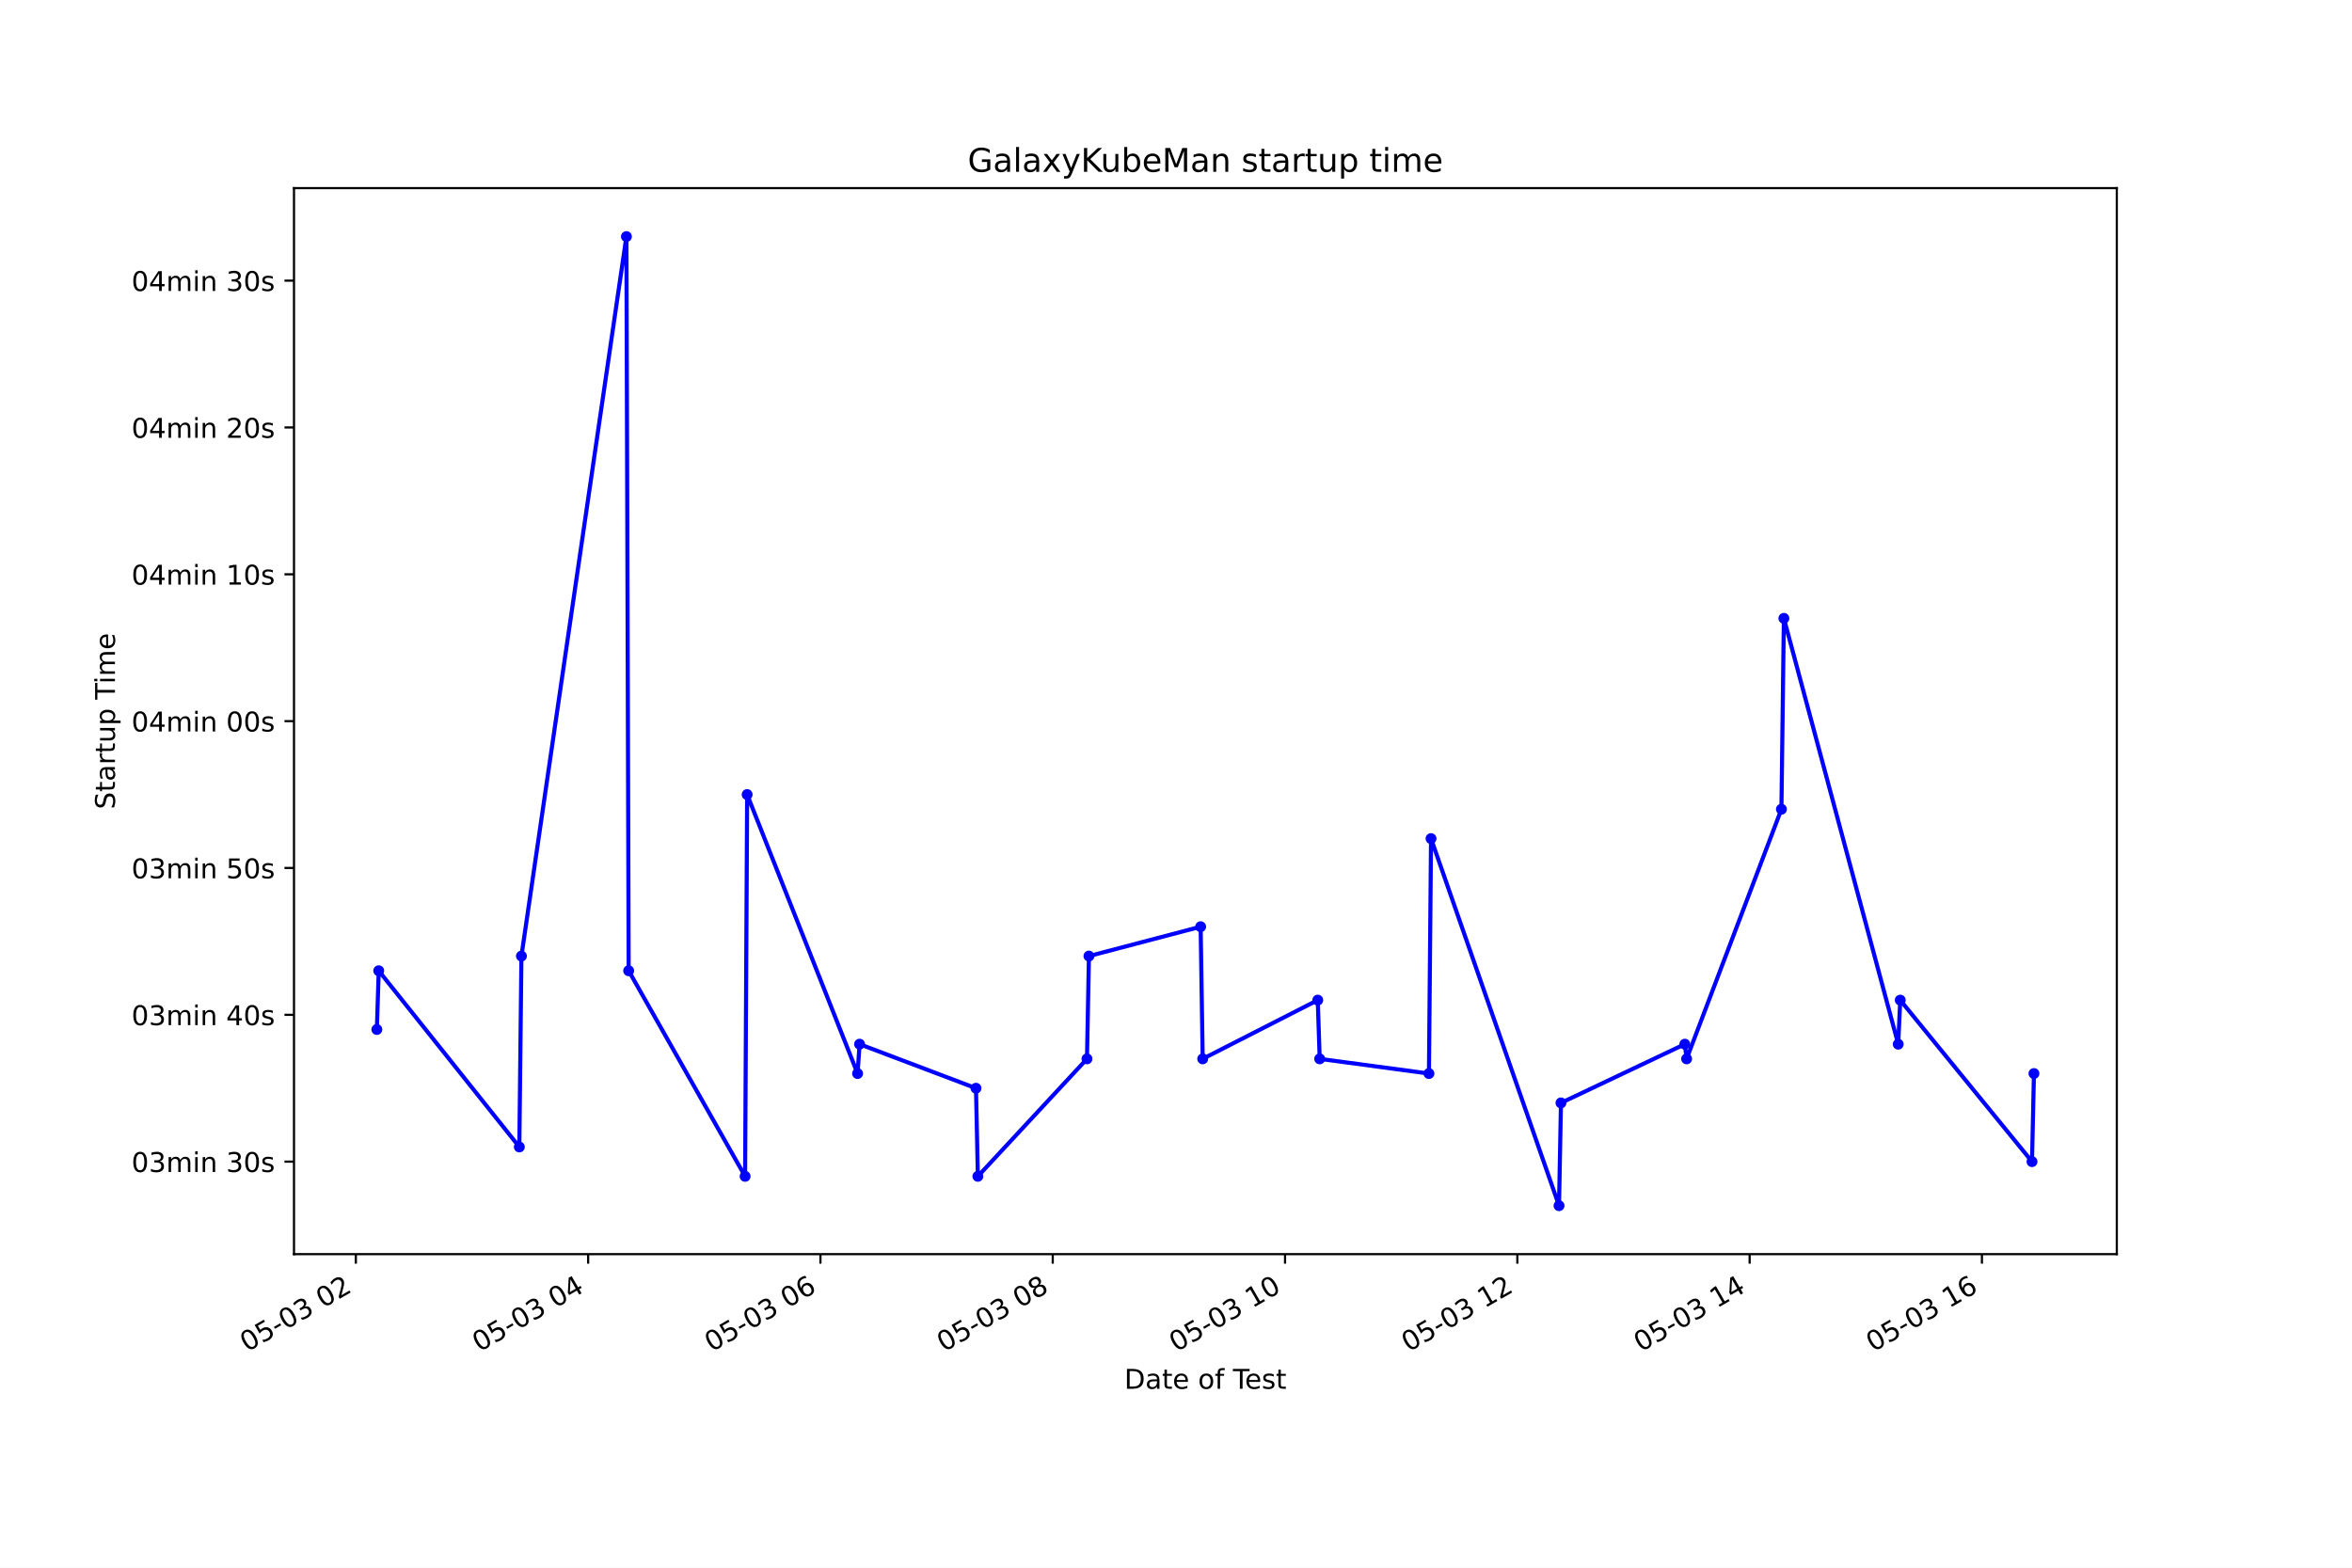
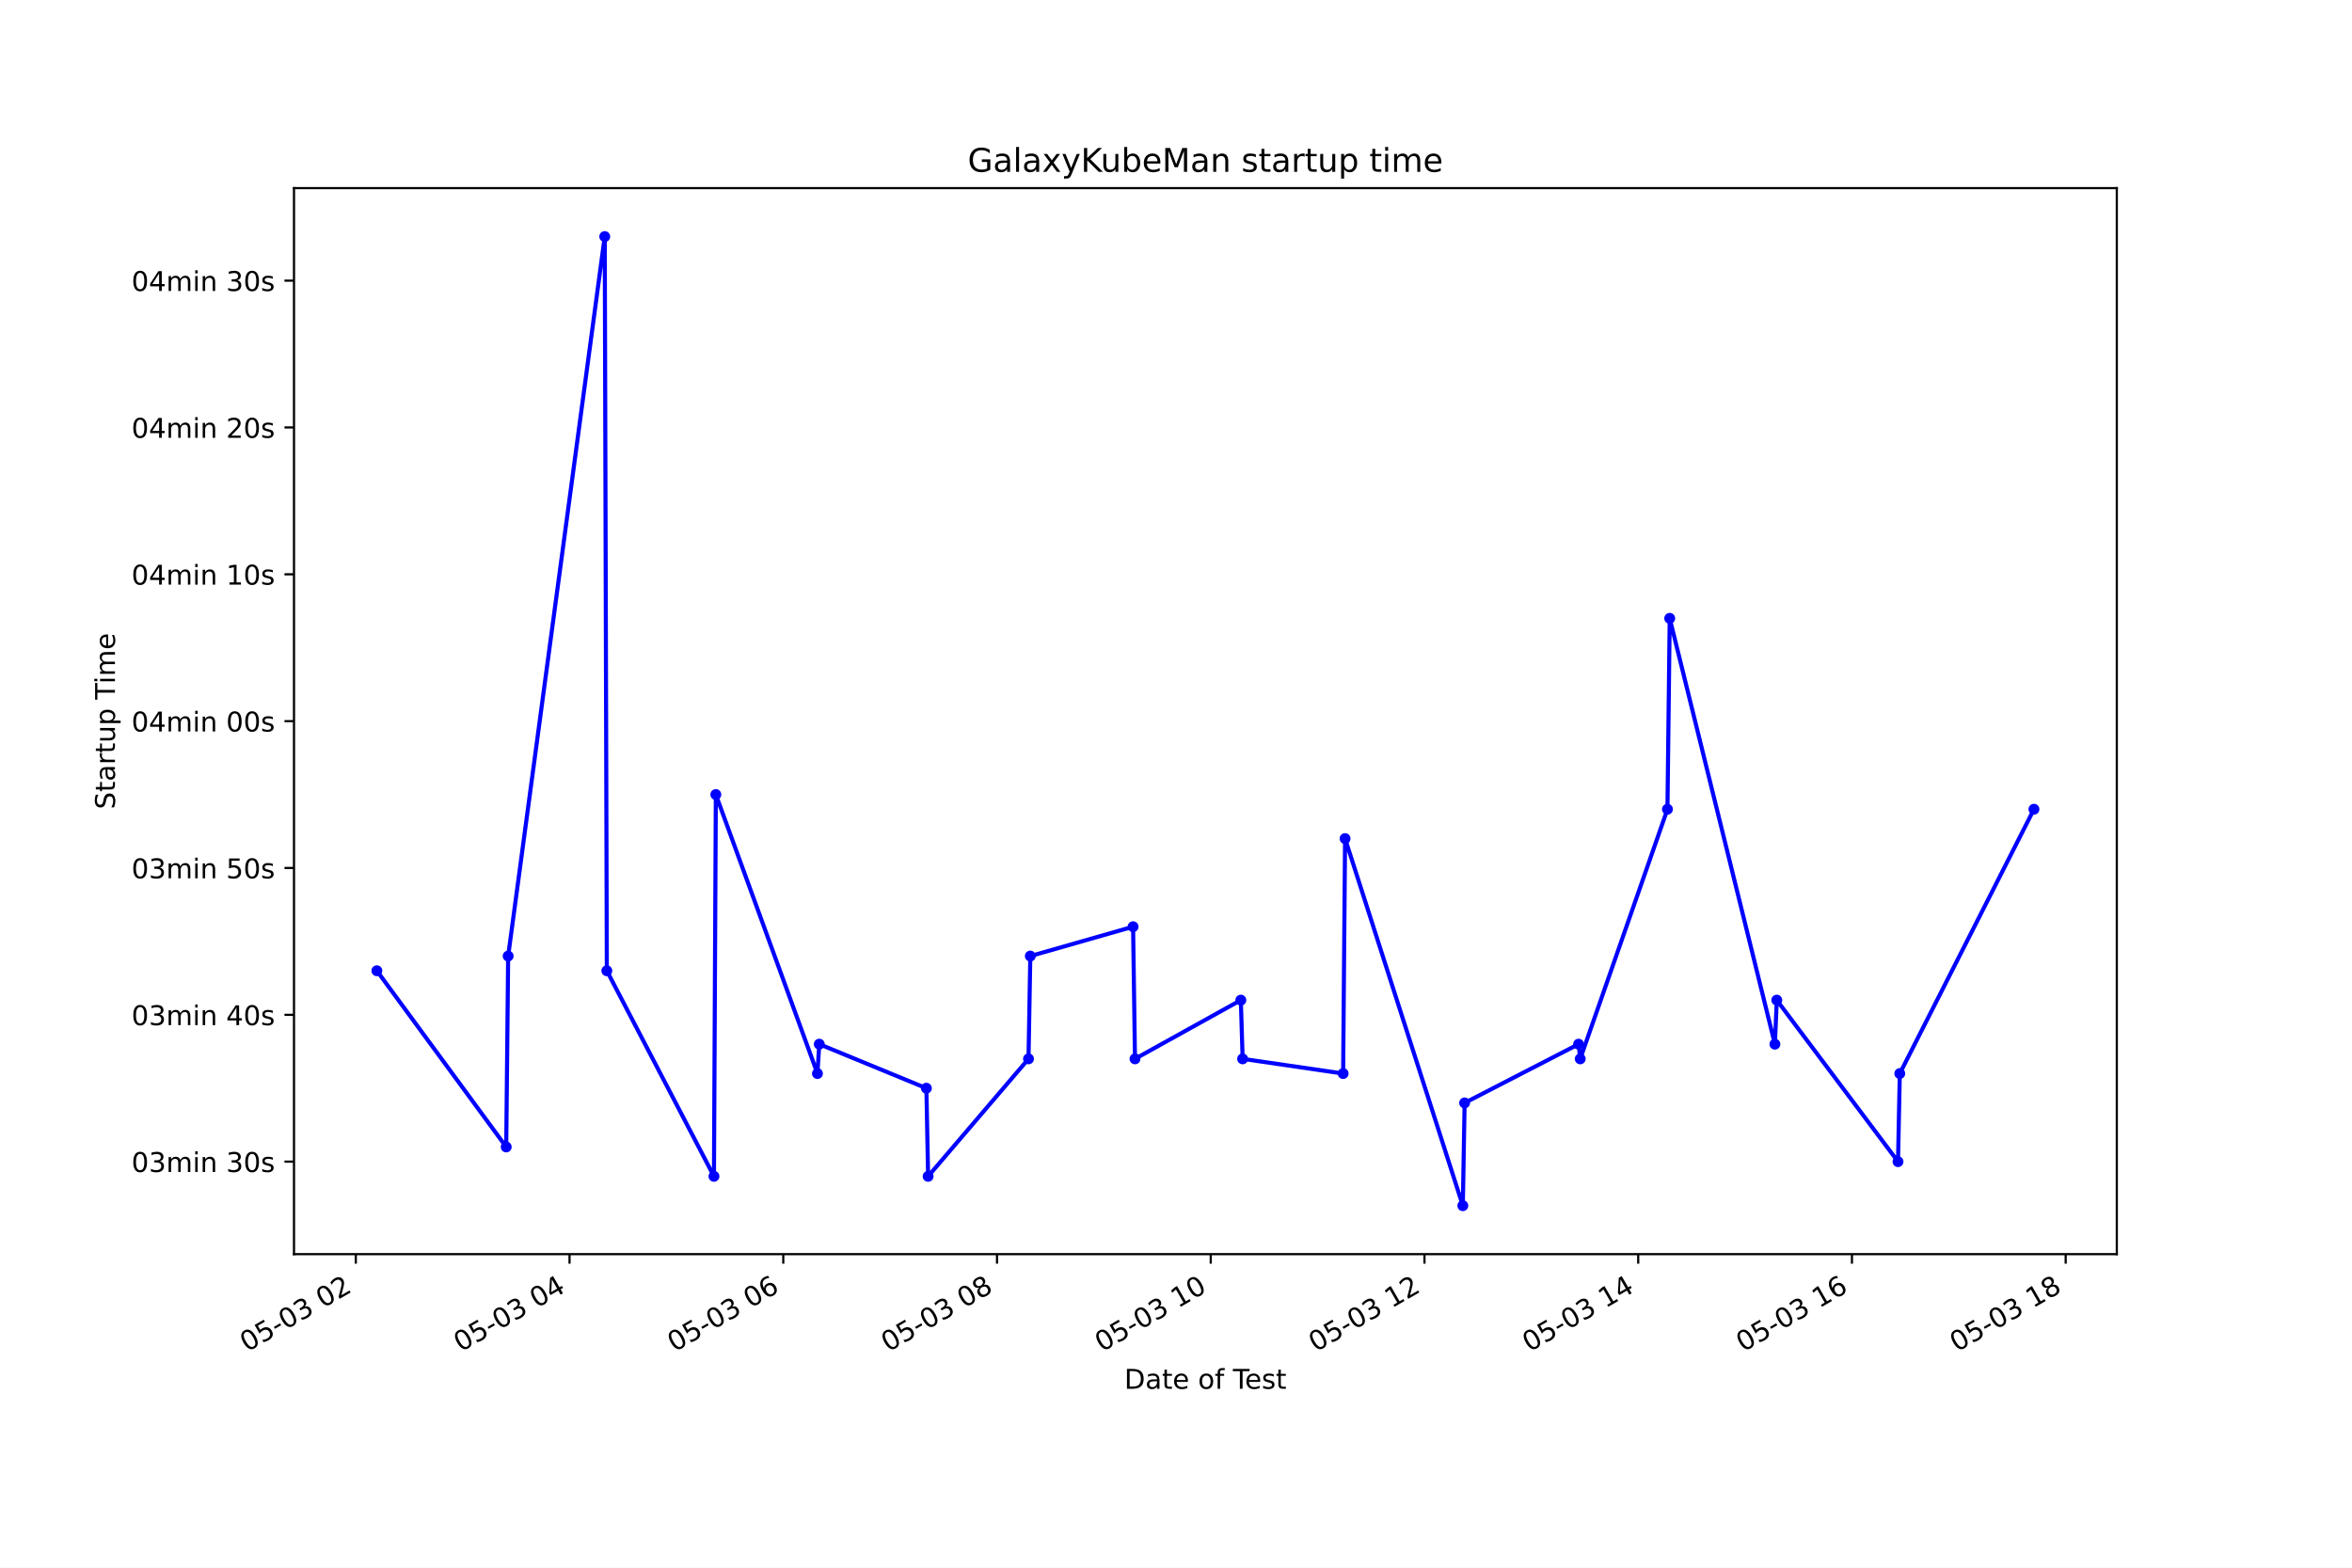
<svg xmlns="http://www.w3.org/2000/svg" xmlns:xlink="http://www.w3.org/1999/xlink" height="576pt" version="1.1" viewBox="0 0 864 576" width="864pt">
  <defs>
    <style type="text/css">*{stroke-linecap:butt;stroke-linejoin:round;}</style>
  </defs>
  <g id="figure_1">
    <g id="patch_1">
      <path d="M 0 576  L 864 576  L 864 0  L 0 0  z " style="fill:#ffffff;" />
    </g>
    <g id="axes_1">
      <g id="patch_2">
        <path d="M 108 460.8  L 777.6 460.8  L 777.6 69.12  L 108 69.12  z " style="fill:#ffffff;" />
      </g>
      <g id="matplotlib.axis_1">
        <g id="xtick_1">
          <g id="line2d_1">
            <defs>
-               <path d="M 0 0  L 0 3.5  " id="m97e25245b9" style="stroke:#000000;stroke-width:0.8;" />
+               <path d="M 0 0  L 0 3.5  " id="ma0ffdf2935" style="stroke:#000000;stroke-width:0.8;" />
            </defs>
            <g>
-               <use style="stroke:#000000;stroke-width:0.8;" x="130.721" xlink:href="#m97e25245b9" y="460.8" />
+               <use style="stroke:#000000;stroke-width:0.8;" x="130.705" xlink:href="#ma0ffdf2935" y="460.8" />
            </g>
          </g>
          <g id="text_1">
-             <g transform="translate(90.7436 496.8609)rotate(-30)scale(0.1 -0.1)">
+             <g transform="translate(90.72771 496.8609)rotate(-30)scale(0.1 -0.1)">
              <defs>
                <path d="M 2034 4250  Q 1547 4250 1301 3770  Q 1056 3291 1056 2328  Q 1056 1369 1301 889  Q 1547 409 2034 409  Q 2525 409 2770 889  Q 3016 1369 3016 2328  Q 3016 3291 2770 3770  Q 2525 4250 2034 4250  z M 2034 4750  Q 2819 4750 3233 4129  Q 3647 3509 3647 2328  Q 3647 1150 3233 529  Q 2819 -91 2034 -91  Q 1250 -91 836 529  Q 422 1150 422 2328  Q 422 3509 836 4129  Q 1250 4750 2034 4750  z " id="DejaVuSans-30" transform="scale(0.015625)" />
                <path d="M 691 4666  L 3169 4666  L 3169 4134  L 1269 4134  L 1269 2991  Q 1406 3038 1543 3061  Q 1681 3084 1819 3084  Q 2600 3084 3056 2656  Q 3513 2228 3513 1497  Q 3513 744 3044 326  Q 2575 -91 1722 -91  Q 1428 -91 1123 -41  Q 819 9 494 109  L 494 744  Q 775 591 1075 516  Q 1375 441 1709 441  Q 2250 441 2565 725  Q 2881 1009 2881 1497  Q 2881 1984 2565 2268  Q 2250 2553 1709 2553  Q 1456 2553 1204 2497  Q 953 2441 691 2322  L 691 4666  z " id="DejaVuSans-35" transform="scale(0.015625)" />
                <path d="M 313 2009  L 1997 2009  L 1997 1497  L 313 1497  L 313 2009  z " id="DejaVuSans-2d" transform="scale(0.015625)" />
                <path d="M 2597 2516  Q 3050 2419 3304 2112  Q 3559 1806 3559 1356  Q 3559 666 3084 287  Q 2609 -91 1734 -91  Q 1441 -91 1130 -33  Q 819 25 488 141  L 488 750  Q 750 597 1062 519  Q 1375 441 1716 441  Q 2309 441 2620 675  Q 2931 909 2931 1356  Q 2931 1769 2642 2001  Q 2353 2234 1838 2234  L 1294 2234  L 1294 2753  L 1863 2753  Q 2328 2753 2575 2939  Q 2822 3125 2822 3475  Q 2822 3834 2567 4026  Q 2313 4219 1838 4219  Q 1578 4219 1281 4162  Q 984 4106 628 3988  L 628 4550  Q 988 4650 1302 4700  Q 1616 4750 1894 4750  Q 2613 4750 3031 4423  Q 3450 4097 3450 3541  Q 3450 3153 3228 2886  Q 3006 2619 2597 2516  z " id="DejaVuSans-33" transform="scale(0.015625)" />
                <path id="DejaVuSans-20" transform="scale(0.015625)" />
                <path d="M 1228 531  L 3431 531  L 3431 0  L 469 0  L 469 531  Q 828 903 1448 1529  Q 2069 2156 2228 2338  Q 2531 2678 2651 2914  Q 2772 3150 2772 3378  Q 2772 3750 2511 3984  Q 2250 4219 1831 4219  Q 1534 4219 1204 4116  Q 875 4013 500 3803  L 500 4441  Q 881 4594 1212 4672  Q 1544 4750 1819 4750  Q 2544 4750 2975 4387  Q 3406 4025 3406 3419  Q 3406 3131 3298 2873  Q 3191 2616 2906 2266  Q 2828 2175 2409 1742  Q 1991 1309 1228 531  z " id="DejaVuSans-32" transform="scale(0.015625)" />
              </defs>
              <use xlink:href="#DejaVuSans-30" />
              <use x="63.623" xlink:href="#DejaVuSans-35" />
              <use x="127.246" xlink:href="#DejaVuSans-2d" />
              <use x="163.33" xlink:href="#DejaVuSans-30" />
              <use x="226.953" xlink:href="#DejaVuSans-33" />
              <use x="290.576" xlink:href="#DejaVuSans-20" />
              <use x="322.363" xlink:href="#DejaVuSans-30" />
              <use x="385.986" xlink:href="#DejaVuSans-32" />
            </g>
          </g>
        </g>
        <g id="xtick_2">
          <g id="line2d_2">
            <g>
-               <use style="stroke:#000000;stroke-width:0.8;" x="216.055" xlink:href="#m97e25245b9" y="460.8" />
+               <use style="stroke:#000000;stroke-width:0.8;" x="209.219" xlink:href="#ma0ffdf2935" y="460.8" />
            </g>
          </g>
          <g id="text_2">
-             <g transform="translate(176.0775 496.8609)rotate(-30)scale(0.1 -0.1)">
+             <g transform="translate(169.2422 496.8609)rotate(-30)scale(0.1 -0.1)">
              <defs>
                <path d="M 2419 4116  L 825 1625  L 2419 1625  L 2419 4116  z M 2253 4666  L 3047 4666  L 3047 1625  L 3713 1625  L 3713 1100  L 3047 1100  L 3047 0  L 2419 0  L 2419 1100  L 313 1100  L 313 1709  L 2253 4666  z " id="DejaVuSans-34" transform="scale(0.015625)" />
              </defs>
              <use xlink:href="#DejaVuSans-30" />
              <use x="63.623" xlink:href="#DejaVuSans-35" />
              <use x="127.246" xlink:href="#DejaVuSans-2d" />
              <use x="163.33" xlink:href="#DejaVuSans-30" />
              <use x="226.953" xlink:href="#DejaVuSans-33" />
              <use x="290.576" xlink:href="#DejaVuSans-20" />
              <use x="322.363" xlink:href="#DejaVuSans-30" />
              <use x="385.986" xlink:href="#DejaVuSans-34" />
            </g>
          </g>
        </g>
        <g id="xtick_3">
          <g id="line2d_3">
            <g>
-               <use style="stroke:#000000;stroke-width:0.8;" x="301.389" xlink:href="#m97e25245b9" y="460.8" />
+               <use style="stroke:#000000;stroke-width:0.8;" x="287.734" xlink:href="#ma0ffdf2935" y="460.8" />
            </g>
          </g>
          <g id="text_3">
-             <g transform="translate(261.4115 496.8609)rotate(-30)scale(0.1 -0.1)">
+             <g transform="translate(247.7567 496.8609)rotate(-30)scale(0.1 -0.1)">
              <defs>
                <path d="M 2113 2584  Q 1688 2584 1439 2293  Q 1191 2003 1191 1497  Q 1191 994 1439 701  Q 1688 409 2113 409  Q 2538 409 2786 701  Q 3034 994 3034 1497  Q 3034 2003 2786 2293  Q 2538 2584 2113 2584  z M 3366 4563  L 3366 3988  Q 3128 4100 2886 4159  Q 2644 4219 2406 4219  Q 1781 4219 1451 3797  Q 1122 3375 1075 2522  Q 1259 2794 1537 2939  Q 1816 3084 2150 3084  Q 2853 3084 3261 2657  Q 3669 2231 3669 1497  Q 3669 778 3244 343  Q 2819 -91 2113 -91  Q 1303 -91 875 529  Q 447 1150 447 2328  Q 447 3434 972 4092  Q 1497 4750 2381 4750  Q 2619 4750 2861 4703  Q 3103 4656 3366 4563  z " id="DejaVuSans-36" transform="scale(0.015625)" />
              </defs>
              <use xlink:href="#DejaVuSans-30" />
              <use x="63.623" xlink:href="#DejaVuSans-35" />
              <use x="127.246" xlink:href="#DejaVuSans-2d" />
              <use x="163.33" xlink:href="#DejaVuSans-30" />
              <use x="226.953" xlink:href="#DejaVuSans-33" />
              <use x="290.576" xlink:href="#DejaVuSans-20" />
              <use x="322.363" xlink:href="#DejaVuSans-30" />
              <use x="385.986" xlink:href="#DejaVuSans-36" />
            </g>
          </g>
        </g>
        <g id="xtick_4">
          <g id="line2d_4">
            <g>
-               <use style="stroke:#000000;stroke-width:0.8;" x="386.723" xlink:href="#m97e25245b9" y="460.8" />
+               <use style="stroke:#000000;stroke-width:0.8;" x="366.248" xlink:href="#ma0ffdf2935" y="460.8" />
            </g>
          </g>
          <g id="text_4">
-             <g transform="translate(346.7454 496.8609)rotate(-30)scale(0.1 -0.1)">
+             <g transform="translate(326.2712 496.8609)rotate(-30)scale(0.1 -0.1)">
              <defs>
                <path d="M 2034 2216  Q 1584 2216 1326 1975  Q 1069 1734 1069 1313  Q 1069 891 1326 650  Q 1584 409 2034 409  Q 2484 409 2743 651  Q 3003 894 3003 1313  Q 3003 1734 2745 1975  Q 2488 2216 2034 2216  z M 1403 2484  Q 997 2584 770 2862  Q 544 3141 544 3541  Q 544 4100 942 4425  Q 1341 4750 2034 4750  Q 2731 4750 3128 4425  Q 3525 4100 3525 3541  Q 3525 3141 3298 2862  Q 3072 2584 2669 2484  Q 3125 2378 3379 2068  Q 3634 1759 3634 1313  Q 3634 634 3220 271  Q 2806 -91 2034 -91  Q 1263 -91 848 271  Q 434 634 434 1313  Q 434 1759 690 2068  Q 947 2378 1403 2484  z M 1172 3481  Q 1172 3119 1398 2916  Q 1625 2713 2034 2713  Q 2441 2713 2670 2916  Q 2900 3119 2900 3481  Q 2900 3844 2670 4047  Q 2441 4250 2034 4250  Q 1625 4250 1398 4047  Q 1172 3844 1172 3481  z " id="DejaVuSans-38" transform="scale(0.015625)" />
              </defs>
              <use xlink:href="#DejaVuSans-30" />
              <use x="63.623" xlink:href="#DejaVuSans-35" />
              <use x="127.246" xlink:href="#DejaVuSans-2d" />
              <use x="163.33" xlink:href="#DejaVuSans-30" />
              <use x="226.953" xlink:href="#DejaVuSans-33" />
              <use x="290.576" xlink:href="#DejaVuSans-20" />
              <use x="322.363" xlink:href="#DejaVuSans-30" />
              <use x="385.986" xlink:href="#DejaVuSans-38" />
            </g>
          </g>
        </g>
        <g id="xtick_5">
          <g id="line2d_5">
            <g>
-               <use style="stroke:#000000;stroke-width:0.8;" x="472.057" xlink:href="#m97e25245b9" y="460.8" />
+               <use style="stroke:#000000;stroke-width:0.8;" x="444.763" xlink:href="#ma0ffdf2935" y="460.8" />
            </g>
          </g>
          <g id="text_5">
-             <g transform="translate(432.0793 496.8609)rotate(-30)scale(0.1 -0.1)">
+             <g transform="translate(404.7857 496.8609)rotate(-30)scale(0.1 -0.1)">
              <defs>
                <path d="M 794 531  L 1825 531  L 1825 4091  L 703 3866  L 703 4441  L 1819 4666  L 2450 4666  L 2450 531  L 3481 531  L 3481 0  L 794 0  L 794 531  z " id="DejaVuSans-31" transform="scale(0.015625)" />
              </defs>
              <use xlink:href="#DejaVuSans-30" />
              <use x="63.623" xlink:href="#DejaVuSans-35" />
              <use x="127.246" xlink:href="#DejaVuSans-2d" />
              <use x="163.33" xlink:href="#DejaVuSans-30" />
              <use x="226.953" xlink:href="#DejaVuSans-33" />
              <use x="290.576" xlink:href="#DejaVuSans-20" />
              <use x="322.363" xlink:href="#DejaVuSans-31" />
              <use x="385.986" xlink:href="#DejaVuSans-30" />
            </g>
          </g>
        </g>
        <g id="xtick_6">
          <g id="line2d_6">
            <g>
-               <use style="stroke:#000000;stroke-width:0.8;" x="557.39" xlink:href="#m97e25245b9" y="460.8" />
+               <use style="stroke:#000000;stroke-width:0.8;" x="523.277" xlink:href="#ma0ffdf2935" y="460.8" />
            </g>
          </g>
          <g id="text_6">
-             <g transform="translate(517.4133 496.8609)rotate(-30)scale(0.1 -0.1)">
+             <g transform="translate(483.3002 496.8609)rotate(-30)scale(0.1 -0.1)">
              <use xlink:href="#DejaVuSans-30" />
              <use x="63.623" xlink:href="#DejaVuSans-35" />
              <use x="127.246" xlink:href="#DejaVuSans-2d" />
              <use x="163.33" xlink:href="#DejaVuSans-30" />
              <use x="226.953" xlink:href="#DejaVuSans-33" />
              <use x="290.576" xlink:href="#DejaVuSans-20" />
              <use x="322.363" xlink:href="#DejaVuSans-31" />
              <use x="385.986" xlink:href="#DejaVuSans-32" />
            </g>
          </g>
        </g>
        <g id="xtick_7">
          <g id="line2d_7">
            <g>
-               <use style="stroke:#000000;stroke-width:0.8;" x="642.724" xlink:href="#m97e25245b9" y="460.8" />
+               <use style="stroke:#000000;stroke-width:0.8;" x="601.792" xlink:href="#ma0ffdf2935" y="460.8" />
            </g>
          </g>
          <g id="text_7">
-             <g transform="translate(602.7472 496.8609)rotate(-30)scale(0.1 -0.1)">
+             <g transform="translate(561.8147 496.8609)rotate(-30)scale(0.1 -0.1)">
              <use xlink:href="#DejaVuSans-30" />
              <use x="63.623" xlink:href="#DejaVuSans-35" />
              <use x="127.246" xlink:href="#DejaVuSans-2d" />
              <use x="163.33" xlink:href="#DejaVuSans-30" />
              <use x="226.953" xlink:href="#DejaVuSans-33" />
              <use x="290.576" xlink:href="#DejaVuSans-20" />
              <use x="322.363" xlink:href="#DejaVuSans-31" />
              <use x="385.986" xlink:href="#DejaVuSans-34" />
            </g>
          </g>
        </g>
        <g id="xtick_8">
          <g id="line2d_8">
            <g>
-               <use style="stroke:#000000;stroke-width:0.8;" x="728.058" xlink:href="#m97e25245b9" y="460.8" />
+               <use style="stroke:#000000;stroke-width:0.8;" x="680.306" xlink:href="#ma0ffdf2935" y="460.8" />
            </g>
          </g>
          <g id="text_8">
-             <g transform="translate(688.0812 496.8609)rotate(-30)scale(0.1 -0.1)">
+             <g transform="translate(640.3292 496.8609)rotate(-30)scale(0.1 -0.1)">
              <use xlink:href="#DejaVuSans-30" />
              <use x="63.623" xlink:href="#DejaVuSans-35" />
              <use x="127.246" xlink:href="#DejaVuSans-2d" />
              <use x="163.33" xlink:href="#DejaVuSans-30" />
              <use x="226.953" xlink:href="#DejaVuSans-33" />
              <use x="290.576" xlink:href="#DejaVuSans-20" />
              <use x="322.363" xlink:href="#DejaVuSans-31" />
              <use x="385.986" xlink:href="#DejaVuSans-36" />
            </g>
          </g>
        </g>
-         <g id="text_9">
+         <g id="xtick_9">
+           <g id="line2d_9">
+             <g>
+               <use style="stroke:#000000;stroke-width:0.8;" x="758.821" xlink:href="#ma0ffdf2935" y="460.8" />
+             </g>
+           </g>
+           <g id="text_9">
+             <g transform="translate(718.8437 496.8609)rotate(-30)scale(0.1 -0.1)">
+               <use xlink:href="#DejaVuSans-30" />
+               <use x="63.623" xlink:href="#DejaVuSans-35" />
+               <use x="127.246" xlink:href="#DejaVuSans-2d" />
+               <use x="163.33" xlink:href="#DejaVuSans-30" />
+               <use x="226.953" xlink:href="#DejaVuSans-33" />
+               <use x="290.576" xlink:href="#DejaVuSans-20" />
+               <use x="322.363" xlink:href="#DejaVuSans-31" />
+               <use x="385.986" xlink:href="#DejaVuSans-38" />
+             </g>
+           </g>
+         </g>
+         <g id="text_10">
          <g transform="translate(413.0063 510.2604)scale(0.1 -0.1)">
            <defs>
              <path d="M 1259 4147  L 1259 519  L 2022 519  Q 2988 519 3436 956  Q 3884 1394 3884 2338  Q 3884 3275 3436 3711  Q 2988 4147 2022 4147  L 1259 4147  z M 628 4666  L 1925 4666  Q 3281 4666 3915 4102  Q 4550 3538 4550 2338  Q 4550 1131 3912 565  Q 3275 0 1925 0  L 628 0  L 628 4666  z " id="DejaVuSans-44" transform="scale(0.015625)" />
              <path d="M 2194 1759  Q 1497 1759 1228 1600  Q 959 1441 959 1056  Q 959 750 1161 570  Q 1363 391 1709 391  Q 2188 391 2477 730  Q 2766 1069 2766 1631  L 2766 1759  L 2194 1759  z M 3341 1997  L 3341 0  L 2766 0  L 2766 531  Q 2569 213 2275 61  Q 1981 -91 1556 -91  Q 1019 -91 701 211  Q 384 513 384 1019  Q 384 1609 779 1909  Q 1175 2209 1959 2209  L 2766 2209  L 2766 2266  Q 2766 2663 2505 2880  Q 2244 3097 1772 3097  Q 1472 3097 1187 3025  Q 903 2953 641 2809  L 641 3341  Q 956 3463 1253 3523  Q 1550 3584 1831 3584  Q 2591 3584 2966 3190  Q 3341 2797 3341 1997  z " id="DejaVuSans-61" transform="scale(0.015625)" />
              <path d="M 1172 4494  L 1172 3500  L 2356 3500  L 2356 3053  L 1172 3053  L 1172 1153  Q 1172 725 1289 603  Q 1406 481 1766 481  L 2356 481  L 2356 0  L 1766 0  Q 1100 0 847 248  Q 594 497 594 1153  L 594 3053  L 172 3053  L 172 3500  L 594 3500  L 594 4494  L 1172 4494  z " id="DejaVuSans-74" transform="scale(0.015625)" />
              <path d="M 3597 1894  L 3597 1613  L 953 1613  Q 991 1019 1311 708  Q 1631 397 2203 397  Q 2534 397 2845 478  Q 3156 559 3463 722  L 3463 178  Q 3153 47 2828 -22  Q 2503 -91 2169 -91  Q 1331 -91 842 396  Q 353 884 353 1716  Q 353 2575 817 3079  Q 1281 3584 2069 3584  Q 2775 3584 3186 3129  Q 3597 2675 3597 1894  z M 3022 2063  Q 3016 2534 2758 2815  Q 2500 3097 2075 3097  Q 1594 3097 1305 2825  Q 1016 2553 972 2059  L 3022 2063  z " id="DejaVuSans-65" transform="scale(0.015625)" />
              <path d="M 1959 3097  Q 1497 3097 1228 2736  Q 959 2375 959 1747  Q 959 1119 1226 758  Q 1494 397 1959 397  Q 2419 397 2687 759  Q 2956 1122 2956 1747  Q 2956 2369 2687 2733  Q 2419 3097 1959 3097  z M 1959 3584  Q 2709 3584 3137 3096  Q 3566 2609 3566 1747  Q 3566 888 3137 398  Q 2709 -91 1959 -91  Q 1206 -91 779 398  Q 353 888 353 1747  Q 353 2609 779 3096  Q 1206 3584 1959 3584  z " id="DejaVuSans-6f" transform="scale(0.015625)" />
              <path d="M 2375 4863  L 2375 4384  L 1825 4384  Q 1516 4384 1395 4259  Q 1275 4134 1275 3809  L 1275 3500  L 2222 3500  L 2222 3053  L 1275 3053  L 1275 0  L 697 0  L 697 3053  L 147 3053  L 147 3500  L 697 3500  L 697 3744  Q 697 4328 969 4595  Q 1241 4863 1831 4863  L 2375 4863  z " id="DejaVuSans-66" transform="scale(0.015625)" />
              <path d="M -19 4666  L 3928 4666  L 3928 4134  L 2272 4134  L 2272 0  L 1638 0  L 1638 4134  L -19 4134  L -19 4666  z " id="DejaVuSans-54" transform="scale(0.015625)" />
              <path d="M 2834 3397  L 2834 2853  Q 2591 2978 2328 3040  Q 2066 3103 1784 3103  Q 1356 3103 1142 2972  Q 928 2841 928 2578  Q 928 2378 1081 2264  Q 1234 2150 1697 2047  L 1894 2003  Q 2506 1872 2764 1633  Q 3022 1394 3022 966  Q 3022 478 2636 193  Q 2250 -91 1575 -91  Q 1294 -91 989 -36  Q 684 19 347 128  L 347 722  Q 666 556 975 473  Q 1284 391 1588 391  Q 1994 391 2212 530  Q 2431 669 2431 922  Q 2431 1156 2273 1281  Q 2116 1406 1581 1522  L 1381 1569  Q 847 1681 609 1914  Q 372 2147 372 2553  Q 372 3047 722 3315  Q 1072 3584 1716 3584  Q 2034 3584 2315 3537  Q 2597 3491 2834 3397  z " id="DejaVuSans-73" transform="scale(0.015625)" />
            </defs>
            <use xlink:href="#DejaVuSans-44" />
            <use x="77.002" xlink:href="#DejaVuSans-61" />
            <use x="138.281" xlink:href="#DejaVuSans-74" />
            <use x="177.49" xlink:href="#DejaVuSans-65" />
            <use x="239.014" xlink:href="#DejaVuSans-20" />
            <use x="270.801" xlink:href="#DejaVuSans-6f" />
            <use x="331.982" xlink:href="#DejaVuSans-66" />
            <use x="367.188" xlink:href="#DejaVuSans-20" />
            <use x="398.975" xlink:href="#DejaVuSans-54" />
            <use x="443.059" xlink:href="#DejaVuSans-65" />
            <use x="504.582" xlink:href="#DejaVuSans-73" />
            <use x="556.682" xlink:href="#DejaVuSans-74" />
          </g>
        </g>
      </g>
      <g id="matplotlib.axis_2">
        <g id="ytick_1">
-           <g id="line2d_9">
+           <g id="line2d_10">
            <defs>
-               <path d="M 0 0  L -3.5 0  " id="mcb2b61d606" style="stroke:#000000;stroke-width:0.8;" />
+               <path d="M 0 0  L -3.5 0  " id="md74afca6ac" style="stroke:#000000;stroke-width:0.8;" />
            </defs>
            <g>
-               <use style="stroke:#000000;stroke-width:0.8;" x="108" xlink:href="#mcb2b61d606" y="426.811" />
-             </g>
-           </g>
-           <g id="text_10">
+               <use style="stroke:#000000;stroke-width:0.8;" x="108" xlink:href="#md74afca6ac" y="426.811" />
+             </g>
+           </g>
+           <g id="text_11">
            <g transform="translate(48.30625 430.6105)scale(0.1 -0.1)">
              <defs>
                <path d="M 3328 2828  Q 3544 3216 3844 3400  Q 4144 3584 4550 3584  Q 5097 3584 5394 3201  Q 5691 2819 5691 2113  L 5691 0  L 5113 0  L 5113 2094  Q 5113 2597 4934 2840  Q 4756 3084 4391 3084  Q 3944 3084 3684 2787  Q 3425 2491 3425 1978  L 3425 0  L 2847 0  L 2847 2094  Q 2847 2600 2669 2842  Q 2491 3084 2119 3084  Q 1678 3084 1418 2786  Q 1159 2488 1159 1978  L 1159 0  L 581 0  L 581 3500  L 1159 3500  L 1159 2956  Q 1356 3278 1631 3431  Q 1906 3584 2284 3584  Q 2666 3584 2933 3390  Q 3200 3197 3328 2828  z " id="DejaVuSans-6d" transform="scale(0.015625)" />
                <path d="M 603 3500  L 1178 3500  L 1178 0  L 603 0  L 603 3500  z M 603 4863  L 1178 4863  L 1178 4134  L 603 4134  L 603 4863  z " id="DejaVuSans-69" transform="scale(0.015625)" />
                <path d="M 3513 2113  L 3513 0  L 2938 0  L 2938 2094  Q 2938 2591 2744 2837  Q 2550 3084 2163 3084  Q 1697 3084 1428 2787  Q 1159 2491 1159 1978  L 1159 0  L 581 0  L 581 3500  L 1159 3500  L 1159 2956  Q 1366 3272 1645 3428  Q 1925 3584 2291 3584  Q 2894 3584 3203 3211  Q 3513 2838 3513 2113  z " id="DejaVuSans-6e" transform="scale(0.015625)" />
              </defs>
              <use xlink:href="#DejaVuSans-30" />
              <use x="63.623" xlink:href="#DejaVuSans-33" />
              <use x="127.246" xlink:href="#DejaVuSans-6d" />
              <use x="224.658" xlink:href="#DejaVuSans-69" />
              <use x="252.441" xlink:href="#DejaVuSans-6e" />
              <use x="315.82" xlink:href="#DejaVuSans-20" />
              <use x="347.607" xlink:href="#DejaVuSans-33" />
              <use x="411.23" xlink:href="#DejaVuSans-30" />
              <use x="474.854" xlink:href="#DejaVuSans-73" />
            </g>
          </g>
        </g>
        <g id="ytick_2">
-           <g id="line2d_10">
-             <g>
-               <use style="stroke:#000000;stroke-width:0.8;" x="108" xlink:href="#mcb2b61d606" y="372.861" />
-             </g>
-           </g>
-           <g id="text_11">
+           <g id="line2d_11">
+             <g>
+               <use style="stroke:#000000;stroke-width:0.8;" x="108" xlink:href="#md74afca6ac" y="372.861" />
+             </g>
+           </g>
+           <g id="text_12">
            <g transform="translate(48.30625 376.66)scale(0.1 -0.1)">
              <use xlink:href="#DejaVuSans-30" />
              <use x="63.623" xlink:href="#DejaVuSans-33" />
              <use x="127.246" xlink:href="#DejaVuSans-6d" />
              <use x="224.658" xlink:href="#DejaVuSans-69" />
              <use x="252.441" xlink:href="#DejaVuSans-6e" />
              <use x="315.82" xlink:href="#DejaVuSans-20" />
              <use x="347.607" xlink:href="#DejaVuSans-34" />
              <use x="411.23" xlink:href="#DejaVuSans-30" />
              <use x="474.854" xlink:href="#DejaVuSans-73" />
            </g>
          </g>
        </g>
        <g id="ytick_3">
-           <g id="line2d_11">
-             <g>
-               <use style="stroke:#000000;stroke-width:0.8;" x="108" xlink:href="#mcb2b61d606" y="318.91" />
-             </g>
-           </g>
-           <g id="text_12">
+           <g id="line2d_12">
+             <g>
+               <use style="stroke:#000000;stroke-width:0.8;" x="108" xlink:href="#md74afca6ac" y="318.91" />
+             </g>
+           </g>
+           <g id="text_13">
            <g transform="translate(48.30625 322.7096)scale(0.1 -0.1)">
              <use xlink:href="#DejaVuSans-30" />
              <use x="63.623" xlink:href="#DejaVuSans-33" />
              <use x="127.246" xlink:href="#DejaVuSans-6d" />
              <use x="224.658" xlink:href="#DejaVuSans-69" />
              <use x="252.441" xlink:href="#DejaVuSans-6e" />
              <use x="315.82" xlink:href="#DejaVuSans-20" />
              <use x="347.607" xlink:href="#DejaVuSans-35" />
              <use x="411.23" xlink:href="#DejaVuSans-30" />
              <use x="474.854" xlink:href="#DejaVuSans-73" />
            </g>
          </g>
        </g>
        <g id="ytick_4">
-           <g id="line2d_12">
-             <g>
-               <use style="stroke:#000000;stroke-width:0.8;" x="108" xlink:href="#mcb2b61d606" y="264.96" />
-             </g>
-           </g>
-           <g id="text_13">
+           <g id="line2d_13">
+             <g>
+               <use style="stroke:#000000;stroke-width:0.8;" x="108" xlink:href="#md74afca6ac" y="264.96" />
+             </g>
+           </g>
+           <g id="text_14">
            <g transform="translate(48.30625 268.7592)scale(0.1 -0.1)">
              <use xlink:href="#DejaVuSans-30" />
              <use x="63.623" xlink:href="#DejaVuSans-34" />
              <use x="127.246" xlink:href="#DejaVuSans-6d" />
              <use x="224.658" xlink:href="#DejaVuSans-69" />
              <use x="252.441" xlink:href="#DejaVuSans-6e" />
              <use x="315.82" xlink:href="#DejaVuSans-20" />
              <use x="347.607" xlink:href="#DejaVuSans-30" />
              <use x="411.23" xlink:href="#DejaVuSans-30" />
              <use x="474.854" xlink:href="#DejaVuSans-73" />
            </g>
          </g>
        </g>
        <g id="ytick_5">
-           <g id="line2d_13">
-             <g>
-               <use style="stroke:#000000;stroke-width:0.8;" x="108" xlink:href="#mcb2b61d606" y="211.01" />
-             </g>
-           </g>
-           <g id="text_14">
+           <g id="line2d_14">
+             <g>
+               <use style="stroke:#000000;stroke-width:0.8;" x="108" xlink:href="#md74afca6ac" y="211.01" />
+             </g>
+           </g>
+           <g id="text_15">
            <g transform="translate(48.30625 214.8088)scale(0.1 -0.1)">
              <use xlink:href="#DejaVuSans-30" />
              <use x="63.623" xlink:href="#DejaVuSans-34" />
              <use x="127.246" xlink:href="#DejaVuSans-6d" />
              <use x="224.658" xlink:href="#DejaVuSans-69" />
              <use x="252.441" xlink:href="#DejaVuSans-6e" />
              <use x="315.82" xlink:href="#DejaVuSans-20" />
              <use x="347.607" xlink:href="#DejaVuSans-31" />
              <use x="411.23" xlink:href="#DejaVuSans-30" />
              <use x="474.854" xlink:href="#DejaVuSans-73" />
            </g>
          </g>
        </g>
        <g id="ytick_6">
-           <g id="line2d_14">
-             <g>
-               <use style="stroke:#000000;stroke-width:0.8;" x="108" xlink:href="#mcb2b61d606" y="157.059" />
-             </g>
-           </g>
-           <g id="text_15">
+           <g id="line2d_15">
+             <g>
+               <use style="stroke:#000000;stroke-width:0.8;" x="108" xlink:href="#md74afca6ac" y="157.059" />
+             </g>
+           </g>
+           <g id="text_16">
            <g transform="translate(48.30625 160.8584)scale(0.1 -0.1)">
              <use xlink:href="#DejaVuSans-30" />
              <use x="63.623" xlink:href="#DejaVuSans-34" />
              <use x="127.246" xlink:href="#DejaVuSans-6d" />
              <use x="224.658" xlink:href="#DejaVuSans-69" />
              <use x="252.441" xlink:href="#DejaVuSans-6e" />
              <use x="315.82" xlink:href="#DejaVuSans-20" />
              <use x="347.607" xlink:href="#DejaVuSans-32" />
              <use x="411.23" xlink:href="#DejaVuSans-30" />
              <use x="474.854" xlink:href="#DejaVuSans-73" />
            </g>
          </g>
        </g>
        <g id="ytick_7">
-           <g id="line2d_15">
-             <g>
-               <use style="stroke:#000000;stroke-width:0.8;" x="108" xlink:href="#mcb2b61d606" y="103.109" />
-             </g>
-           </g>
-           <g id="text_16">
+           <g id="line2d_16">
+             <g>
+               <use style="stroke:#000000;stroke-width:0.8;" x="108" xlink:href="#md74afca6ac" y="103.109" />
+             </g>
+           </g>
+           <g id="text_17">
            <g transform="translate(48.30625 106.908)scale(0.1 -0.1)">
              <use xlink:href="#DejaVuSans-30" />
              <use x="63.623" xlink:href="#DejaVuSans-34" />
              <use x="127.246" xlink:href="#DejaVuSans-6d" />
              <use x="224.658" xlink:href="#DejaVuSans-69" />
              <use x="252.441" xlink:href="#DejaVuSans-6e" />
              <use x="315.82" xlink:href="#DejaVuSans-20" />
              <use x="347.607" xlink:href="#DejaVuSans-33" />
              <use x="411.23" xlink:href="#DejaVuSans-30" />
              <use x="474.854" xlink:href="#DejaVuSans-73" />
            </g>
          </g>
        </g>
-         <g id="text_17">
+         <g id="text_18">
          <g transform="translate(42.22656 297.3397)rotate(-90)scale(0.1 -0.1)">
            <defs>
              <path d="M 3425 4513  L 3425 3897  Q 3066 4069 2747 4153  Q 2428 4238 2131 4238  Q 1616 4238 1336 4038  Q 1056 3838 1056 3469  Q 1056 3159 1242 3001  Q 1428 2844 1947 2747  L 2328 2669  Q 3034 2534 3370 2195  Q 3706 1856 3706 1288  Q 3706 609 3251 259  Q 2797 -91 1919 -91  Q 1588 -91 1214 -16  Q 841 59 441 206  L 441 856  Q 825 641 1194 531  Q 1563 422 1919 422  Q 2459 422 2753 634  Q 3047 847 3047 1241  Q 3047 1584 2836 1778  Q 2625 1972 2144 2069  L 1759 2144  Q 1053 2284 737 2584  Q 422 2884 422 3419  Q 422 4038 858 4394  Q 1294 4750 2059 4750  Q 2388 4750 2728 4690  Q 3069 4631 3425 4513  z " id="DejaVuSans-53" transform="scale(0.015625)" />
              <path d="M 2631 2963  Q 2534 3019 2420 3045  Q 2306 3072 2169 3072  Q 1681 3072 1420 2755  Q 1159 2438 1159 1844  L 1159 0  L 581 0  L 581 3500  L 1159 3500  L 1159 2956  Q 1341 3275 1631 3429  Q 1922 3584 2338 3584  Q 2397 3584 2469 3576  Q 2541 3569 2628 3553  L 2631 2963  z " id="DejaVuSans-72" transform="scale(0.015625)" />
              <path d="M 544 1381  L 544 3500  L 1119 3500  L 1119 1403  Q 1119 906 1312 657  Q 1506 409 1894 409  Q 2359 409 2629 706  Q 2900 1003 2900 1516  L 2900 3500  L 3475 3500  L 3475 0  L 2900 0  L 2900 538  Q 2691 219 2414 64  Q 2138 -91 1772 -91  Q 1169 -91 856 284  Q 544 659 544 1381  z M 1991 3584  L 1991 3584  z " id="DejaVuSans-75" transform="scale(0.015625)" />
              <path d="M 1159 525  L 1159 -1331  L 581 -1331  L 581 3500  L 1159 3500  L 1159 2969  Q 1341 3281 1617 3432  Q 1894 3584 2278 3584  Q 2916 3584 3314 3078  Q 3713 2572 3713 1747  Q 3713 922 3314 415  Q 2916 -91 2278 -91  Q 1894 -91 1617 61  Q 1341 213 1159 525  z M 3116 1747  Q 3116 2381 2855 2742  Q 2594 3103 2138 3103  Q 1681 3103 1420 2742  Q 1159 2381 1159 1747  Q 1159 1113 1420 752  Q 1681 391 2138 391  Q 2594 391 2855 752  Q 3116 1113 3116 1747  z " id="DejaVuSans-70" transform="scale(0.015625)" />
            </defs>
            <use xlink:href="#DejaVuSans-53" />
            <use x="63.477" xlink:href="#DejaVuSans-74" />
            <use x="102.686" xlink:href="#DejaVuSans-61" />
            <use x="163.965" xlink:href="#DejaVuSans-72" />
            <use x="205.078" xlink:href="#DejaVuSans-74" />
            <use x="244.287" xlink:href="#DejaVuSans-75" />
            <use x="307.666" xlink:href="#DejaVuSans-70" />
            <use x="371.143" xlink:href="#DejaVuSans-20" />
            <use x="402.93" xlink:href="#DejaVuSans-54" />
            <use x="460.889" xlink:href="#DejaVuSans-69" />
            <use x="488.672" xlink:href="#DejaVuSans-6d" />
            <use x="586.084" xlink:href="#DejaVuSans-65" />
          </g>
        </g>
      </g>
-       <g id="line2d_16">
-         <path clip-path="url(#pdfa9b1534e)" d="M 747.164 394.441  L 746.453 426.811  L 698.049 367.466  L 697.303 383.651  L 655.299 227.195  L 654.399 297.33  L 619.578 389.046  L 618.914 383.651  L 573.414 405.231  L 572.703 442.996  L 525.687 308.12  L 524.916 394.441  L 484.785 389.046  L 484.074 367.466  L 441.81 389.046  L 441.052 340.491  L 400.02 351.281  L 399.297 389.046  L 359.214 432.206  L 358.527 399.836  L 315.765 383.651  L 315.03 394.441  L 274.461 291.935  L 273.714 432.206  L 230.941 356.676  L 230.111 86.924  L 191.545 351.281  L 190.775 421.416  L 139.124 356.676  L 138.436 378.256  " style="fill:none;stroke:#0000ff;stroke-linecap:square;stroke-width:1.5;" />
+       <g id="line2d_17">
+         <path clip-path="url(#p90c443ef64)" d="M 747.164 297.33  L 697.885 394.441  L 697.231 426.811  L 652.695 367.466  L 652.008 383.651  L 613.362 227.195  L 612.533 297.33  L 580.495 389.046  L 579.884 383.651  L 538.021 405.231  L 537.366 442.996  L 494.107 308.12  L 493.398 394.441  L 456.475 389.046  L 455.82 367.466  L 416.934 389.046  L 416.236 340.491  L 378.484 351.281  L 377.818 389.046  L 340.938 432.206  L 340.306 399.836  L 300.961 383.651  L 300.285 394.441  L 262.958 291.935  L 262.271 432.206  L 222.916 356.676  L 222.152 86.924  L 186.668 351.281  L 185.959 421.416  L 138.436 356.676  " style="fill:none;stroke:#0000ff;stroke-linecap:square;stroke-width:1.5;" />
        <defs>
-           <path d="M 0 1.5  C 0.398 1.5 0.779 1.342 1.061 1.061  C 1.342 0.779 1.5 0.398 1.5 0  C 1.5 -0.398 1.342 -0.779 1.061 -1.061  C 0.779 -1.342 0.398 -1.5 0 -1.5  C -0.398 -1.5 -0.779 -1.342 -1.061 -1.061  C -1.342 -0.779 -1.5 -0.398 -1.5 0  C -1.5 0.398 -1.342 0.779 -1.061 1.061  C -0.779 1.342 -0.398 1.5 0 1.5  z " id="m4eb6a6f5cd" style="stroke:#0000ff;" />
+           <path d="M 0 1.5  C 0.398 1.5 0.779 1.342 1.061 1.061  C 1.342 0.779 1.5 0.398 1.5 0  C 1.5 -0.398 1.342 -0.779 1.061 -1.061  C 0.779 -1.342 0.398 -1.5 0 -1.5  C -0.398 -1.5 -0.779 -1.342 -1.061 -1.061  C -1.342 -0.779 -1.5 -0.398 -1.5 0  C -1.5 0.398 -1.342 0.779 -1.061 1.061  C -0.779 1.342 -0.398 1.5 0 1.5  z " id="m00276cfc60" style="stroke:#0000ff;" />
        </defs>
-         <g clip-path="url(#pdfa9b1534e)">
-           <use style="fill:#0000ff;stroke:#0000ff;" x="747.164" xlink:href="#m4eb6a6f5cd" y="394.441" />
-           <use style="fill:#0000ff;stroke:#0000ff;" x="746.453" xlink:href="#m4eb6a6f5cd" y="426.811" />
-           <use style="fill:#0000ff;stroke:#0000ff;" x="698.049" xlink:href="#m4eb6a6f5cd" y="367.466" />
-           <use style="fill:#0000ff;stroke:#0000ff;" x="697.303" xlink:href="#m4eb6a6f5cd" y="383.651" />
-           <use style="fill:#0000ff;stroke:#0000ff;" x="655.299" xlink:href="#m4eb6a6f5cd" y="227.195" />
-           <use style="fill:#0000ff;stroke:#0000ff;" x="654.399" xlink:href="#m4eb6a6f5cd" y="297.33" />
-           <use style="fill:#0000ff;stroke:#0000ff;" x="619.578" xlink:href="#m4eb6a6f5cd" y="389.046" />
-           <use style="fill:#0000ff;stroke:#0000ff;" x="618.914" xlink:href="#m4eb6a6f5cd" y="383.651" />
-           <use style="fill:#0000ff;stroke:#0000ff;" x="573.414" xlink:href="#m4eb6a6f5cd" y="405.231" />
-           <use style="fill:#0000ff;stroke:#0000ff;" x="572.703" xlink:href="#m4eb6a6f5cd" y="442.996" />
-           <use style="fill:#0000ff;stroke:#0000ff;" x="525.687" xlink:href="#m4eb6a6f5cd" y="308.12" />
-           <use style="fill:#0000ff;stroke:#0000ff;" x="524.916" xlink:href="#m4eb6a6f5cd" y="394.441" />
-           <use style="fill:#0000ff;stroke:#0000ff;" x="484.785" xlink:href="#m4eb6a6f5cd" y="389.046" />
-           <use style="fill:#0000ff;stroke:#0000ff;" x="484.074" xlink:href="#m4eb6a6f5cd" y="367.466" />
-           <use style="fill:#0000ff;stroke:#0000ff;" x="441.81" xlink:href="#m4eb6a6f5cd" y="389.046" />
-           <use style="fill:#0000ff;stroke:#0000ff;" x="441.052" xlink:href="#m4eb6a6f5cd" y="340.491" />
-           <use style="fill:#0000ff;stroke:#0000ff;" x="400.02" xlink:href="#m4eb6a6f5cd" y="351.281" />
-           <use style="fill:#0000ff;stroke:#0000ff;" x="399.297" xlink:href="#m4eb6a6f5cd" y="389.046" />
-           <use style="fill:#0000ff;stroke:#0000ff;" x="359.214" xlink:href="#m4eb6a6f5cd" y="432.206" />
-           <use style="fill:#0000ff;stroke:#0000ff;" x="358.527" xlink:href="#m4eb6a6f5cd" y="399.836" />
-           <use style="fill:#0000ff;stroke:#0000ff;" x="315.765" xlink:href="#m4eb6a6f5cd" y="383.651" />
-           <use style="fill:#0000ff;stroke:#0000ff;" x="315.03" xlink:href="#m4eb6a6f5cd" y="394.441" />
-           <use style="fill:#0000ff;stroke:#0000ff;" x="274.461" xlink:href="#m4eb6a6f5cd" y="291.935" />
-           <use style="fill:#0000ff;stroke:#0000ff;" x="273.714" xlink:href="#m4eb6a6f5cd" y="432.206" />
-           <use style="fill:#0000ff;stroke:#0000ff;" x="230.941" xlink:href="#m4eb6a6f5cd" y="356.676" />
-           <use style="fill:#0000ff;stroke:#0000ff;" x="230.111" xlink:href="#m4eb6a6f5cd" y="86.924" />
-           <use style="fill:#0000ff;stroke:#0000ff;" x="191.545" xlink:href="#m4eb6a6f5cd" y="351.281" />
-           <use style="fill:#0000ff;stroke:#0000ff;" x="190.775" xlink:href="#m4eb6a6f5cd" y="421.416" />
-           <use style="fill:#0000ff;stroke:#0000ff;" x="139.124" xlink:href="#m4eb6a6f5cd" y="356.676" />
-           <use style="fill:#0000ff;stroke:#0000ff;" x="138.436" xlink:href="#m4eb6a6f5cd" y="378.256" />
+         <g clip-path="url(#p90c443ef64)">
+           <use style="fill:#0000ff;stroke:#0000ff;" x="747.164" xlink:href="#m00276cfc60" y="297.33" />
+           <use style="fill:#0000ff;stroke:#0000ff;" x="697.885" xlink:href="#m00276cfc60" y="394.441" />
+           <use style="fill:#0000ff;stroke:#0000ff;" x="697.231" xlink:href="#m00276cfc60" y="426.811" />
+           <use style="fill:#0000ff;stroke:#0000ff;" x="652.695" xlink:href="#m00276cfc60" y="367.466" />
+           <use style="fill:#0000ff;stroke:#0000ff;" x="652.008" xlink:href="#m00276cfc60" y="383.651" />
+           <use style="fill:#0000ff;stroke:#0000ff;" x="613.362" xlink:href="#m00276cfc60" y="227.195" />
+           <use style="fill:#0000ff;stroke:#0000ff;" x="612.533" xlink:href="#m00276cfc60" y="297.33" />
+           <use style="fill:#0000ff;stroke:#0000ff;" x="580.495" xlink:href="#m00276cfc60" y="389.046" />
+           <use style="fill:#0000ff;stroke:#0000ff;" x="579.884" xlink:href="#m00276cfc60" y="383.651" />
+           <use style="fill:#0000ff;stroke:#0000ff;" x="538.021" xlink:href="#m00276cfc60" y="405.231" />
+           <use style="fill:#0000ff;stroke:#0000ff;" x="537.366" xlink:href="#m00276cfc60" y="442.996" />
+           <use style="fill:#0000ff;stroke:#0000ff;" x="494.107" xlink:href="#m00276cfc60" y="308.12" />
+           <use style="fill:#0000ff;stroke:#0000ff;" x="493.398" xlink:href="#m00276cfc60" y="394.441" />
+           <use style="fill:#0000ff;stroke:#0000ff;" x="456.475" xlink:href="#m00276cfc60" y="389.046" />
+           <use style="fill:#0000ff;stroke:#0000ff;" x="455.82" xlink:href="#m00276cfc60" y="367.466" />
+           <use style="fill:#0000ff;stroke:#0000ff;" x="416.934" xlink:href="#m00276cfc60" y="389.046" />
+           <use style="fill:#0000ff;stroke:#0000ff;" x="416.236" xlink:href="#m00276cfc60" y="340.491" />
+           <use style="fill:#0000ff;stroke:#0000ff;" x="378.484" xlink:href="#m00276cfc60" y="351.281" />
+           <use style="fill:#0000ff;stroke:#0000ff;" x="377.818" xlink:href="#m00276cfc60" y="389.046" />
+           <use style="fill:#0000ff;stroke:#0000ff;" x="340.938" xlink:href="#m00276cfc60" y="432.206" />
+           <use style="fill:#0000ff;stroke:#0000ff;" x="340.306" xlink:href="#m00276cfc60" y="399.836" />
+           <use style="fill:#0000ff;stroke:#0000ff;" x="300.961" xlink:href="#m00276cfc60" y="383.651" />
+           <use style="fill:#0000ff;stroke:#0000ff;" x="300.285" xlink:href="#m00276cfc60" y="394.441" />
+           <use style="fill:#0000ff;stroke:#0000ff;" x="262.958" xlink:href="#m00276cfc60" y="291.935" />
+           <use style="fill:#0000ff;stroke:#0000ff;" x="262.271" xlink:href="#m00276cfc60" y="432.206" />
+           <use style="fill:#0000ff;stroke:#0000ff;" x="222.916" xlink:href="#m00276cfc60" y="356.676" />
+           <use style="fill:#0000ff;stroke:#0000ff;" x="222.152" xlink:href="#m00276cfc60" y="86.924" />
+           <use style="fill:#0000ff;stroke:#0000ff;" x="186.668" xlink:href="#m00276cfc60" y="351.281" />
+           <use style="fill:#0000ff;stroke:#0000ff;" x="185.959" xlink:href="#m00276cfc60" y="421.416" />
+           <use style="fill:#0000ff;stroke:#0000ff;" x="138.436" xlink:href="#m00276cfc60" y="356.676" />
        </g>
      </g>
      <g id="patch_3">
        <path d="M 108 460.8  L 108 69.12  " style="fill:none;stroke:#000000;stroke-linecap:square;stroke-linejoin:miter;stroke-width:0.8;" />
      </g>
      <g id="patch_4">
        <path d="M 777.6 460.8  L 777.6 69.12  " style="fill:none;stroke:#000000;stroke-linecap:square;stroke-linejoin:miter;stroke-width:0.8;" />
      </g>
      <g id="patch_5">
        <path d="M 108 460.8  L 777.6 460.8  " style="fill:none;stroke:#000000;stroke-linecap:square;stroke-linejoin:miter;stroke-width:0.8;" />
      </g>
      <g id="patch_6">
        <path d="M 108 69.12  L 777.6 69.12  " style="fill:none;stroke:#000000;stroke-linecap:square;stroke-linejoin:miter;stroke-width:0.8;" />
      </g>
-       <g id="text_18">
+       <g id="text_19">
        <g transform="translate(355.4794 63.12)scale(0.12 -0.12)">
          <defs>
            <path d="M 3809 666  L 3809 1919  L 2778 1919  L 2778 2438  L 4434 2438  L 4434 434  Q 4069 175 3628 42  Q 3188 -91 2688 -91  Q 1594 -91 976 548  Q 359 1188 359 2328  Q 359 3472 976 4111  Q 1594 4750 2688 4750  Q 3144 4750 3555 4637  Q 3966 4525 4313 4306  L 4313 3634  Q 3963 3931 3569 4081  Q 3175 4231 2741 4231  Q 1884 4231 1454 3753  Q 1025 3275 1025 2328  Q 1025 1384 1454 906  Q 1884 428 2741 428  Q 3075 428 3337 486  Q 3600 544 3809 666  z " id="DejaVuSans-47" transform="scale(0.015625)" />
            <path d="M 603 4863  L 1178 4863  L 1178 0  L 603 0  L 603 4863  z " id="DejaVuSans-6c" transform="scale(0.015625)" />
            <path d="M 3513 3500  L 2247 1797  L 3578 0  L 2900 0  L 1881 1375  L 863 0  L 184 0  L 1544 1831  L 300 3500  L 978 3500  L 1906 2253  L 2834 3500  L 3513 3500  z " id="DejaVuSans-78" transform="scale(0.015625)" />
            <path d="M 2059 -325  Q 1816 -950 1584 -1140  Q 1353 -1331 966 -1331  L 506 -1331  L 506 -850  L 844 -850  Q 1081 -850 1212 -737  Q 1344 -625 1503 -206  L 1606 56  L 191 3500  L 800 3500  L 1894 763  L 2988 3500  L 3597 3500  L 2059 -325  z " id="DejaVuSans-79" transform="scale(0.015625)" />
            <path d="M 628 4666  L 1259 4666  L 1259 2694  L 3353 4666  L 4166 4666  L 1850 2491  L 4331 0  L 3500 0  L 1259 2247  L 1259 0  L 628 0  L 628 4666  z " id="DejaVuSans-4b" transform="scale(0.015625)" />
            <path d="M 3116 1747  Q 3116 2381 2855 2742  Q 2594 3103 2138 3103  Q 1681 3103 1420 2742  Q 1159 2381 1159 1747  Q 1159 1113 1420 752  Q 1681 391 2138 391  Q 2594 391 2855 752  Q 3116 1113 3116 1747  z M 1159 2969  Q 1341 3281 1617 3432  Q 1894 3584 2278 3584  Q 2916 3584 3314 3078  Q 3713 2572 3713 1747  Q 3713 922 3314 415  Q 2916 -91 2278 -91  Q 1894 -91 1617 61  Q 1341 213 1159 525  L 1159 0  L 581 0  L 581 4863  L 1159 4863  L 1159 2969  z " id="DejaVuSans-62" transform="scale(0.015625)" />
            <path d="M 628 4666  L 1569 4666  L 2759 1491  L 3956 4666  L 4897 4666  L 4897 0  L 4281 0  L 4281 4097  L 3078 897  L 2444 897  L 1241 4097  L 1241 0  L 628 0  L 628 4666  z " id="DejaVuSans-4d" transform="scale(0.015625)" />
          </defs>
          <use xlink:href="#DejaVuSans-47" />
          <use x="77.49" xlink:href="#DejaVuSans-61" />
          <use x="138.77" xlink:href="#DejaVuSans-6c" />
          <use x="166.553" xlink:href="#DejaVuSans-61" />
          <use x="227.832" xlink:href="#DejaVuSans-78" />
          <use x="287.012" xlink:href="#DejaVuSans-79" />
          <use x="346.191" xlink:href="#DejaVuSans-4b" />
          <use x="406.768" xlink:href="#DejaVuSans-75" />
          <use x="470.146" xlink:href="#DejaVuSans-62" />
          <use x="533.623" xlink:href="#DejaVuSans-65" />
          <use x="595.146" xlink:href="#DejaVuSans-4d" />
          <use x="681.426" xlink:href="#DejaVuSans-61" />
          <use x="742.705" xlink:href="#DejaVuSans-6e" />
          <use x="806.084" xlink:href="#DejaVuSans-20" />
          <use x="837.871" xlink:href="#DejaVuSans-73" />
          <use x="889.971" xlink:href="#DejaVuSans-74" />
          <use x="929.18" xlink:href="#DejaVuSans-61" />
          <use x="990.459" xlink:href="#DejaVuSans-72" />
          <use x="1031.572" xlink:href="#DejaVuSans-74" />
          <use x="1070.781" xlink:href="#DejaVuSans-75" />
          <use x="1134.16" xlink:href="#DejaVuSans-70" />
          <use x="1197.637" xlink:href="#DejaVuSans-20" />
          <use x="1229.424" xlink:href="#DejaVuSans-74" />
          <use x="1268.633" xlink:href="#DejaVuSans-69" />
          <use x="1296.416" xlink:href="#DejaVuSans-6d" />
          <use x="1393.828" xlink:href="#DejaVuSans-65" />
        </g>
      </g>
    </g>
  </g>
  <defs>
-     <clipPath id="pdfa9b1534e">
+     <clipPath id="p90c443ef64">
      <rect height="391.68" width="669.6" x="108" y="69.12" />
    </clipPath>
  </defs>
</svg>
